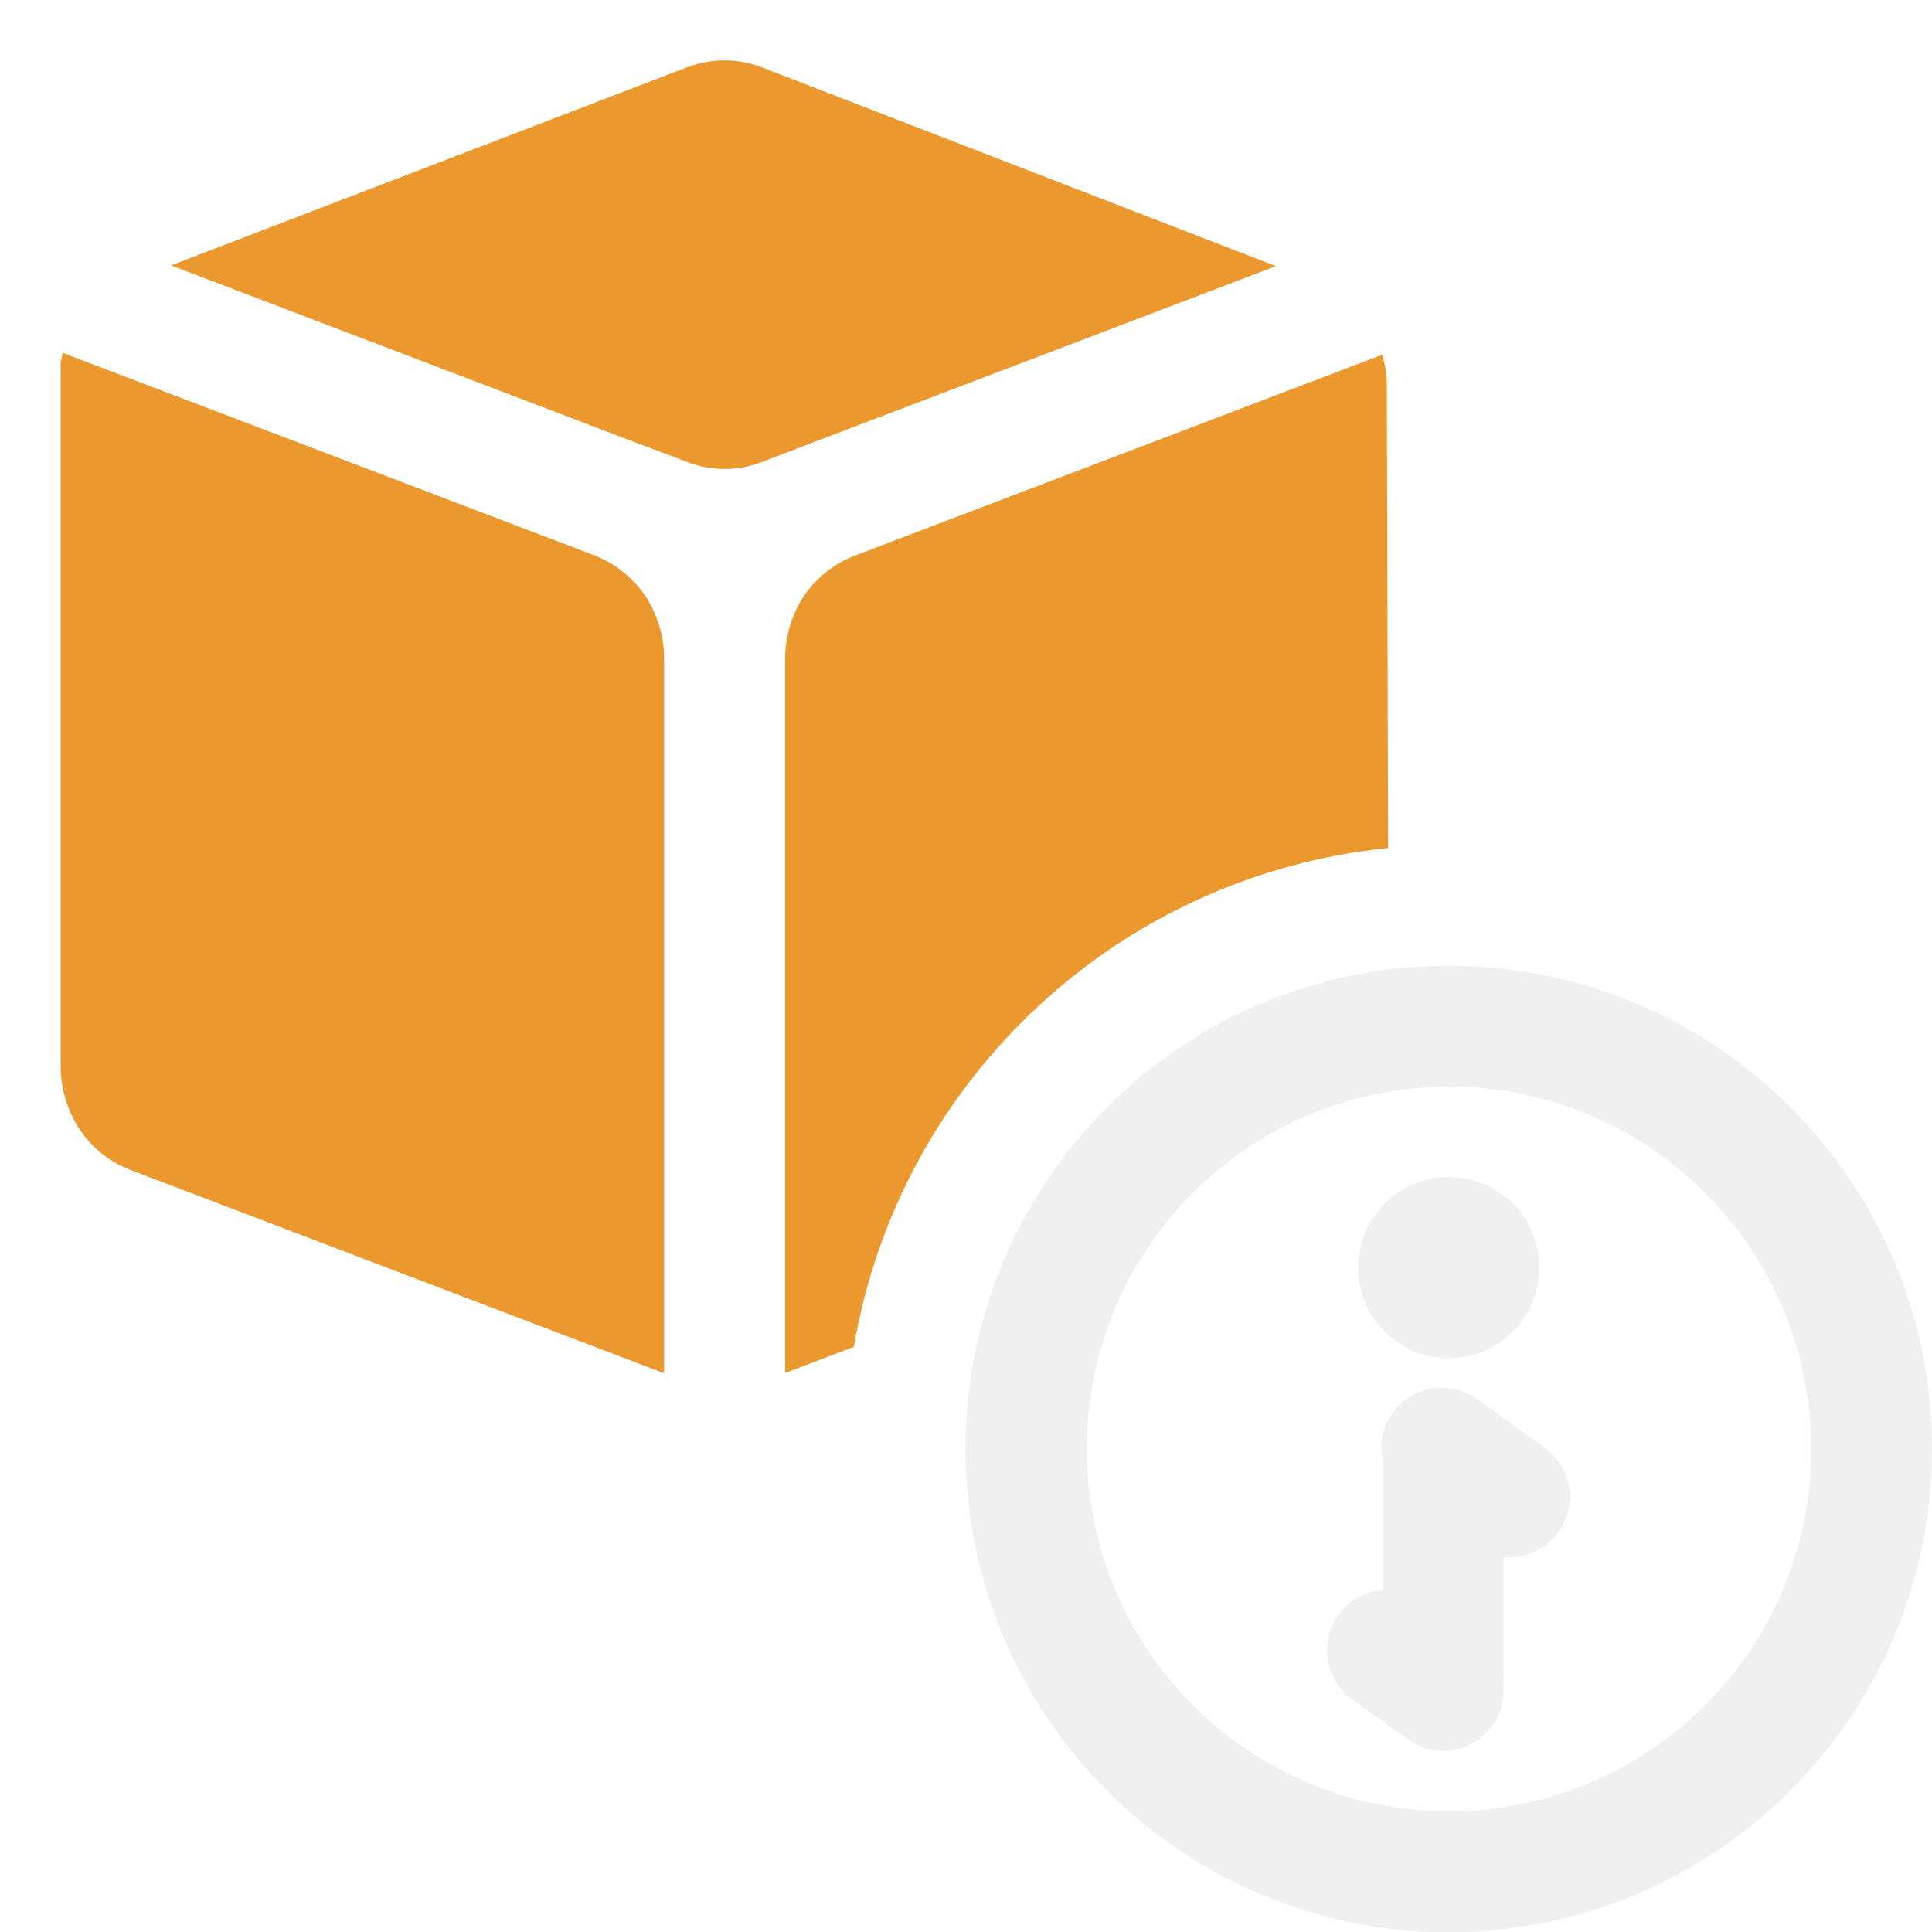
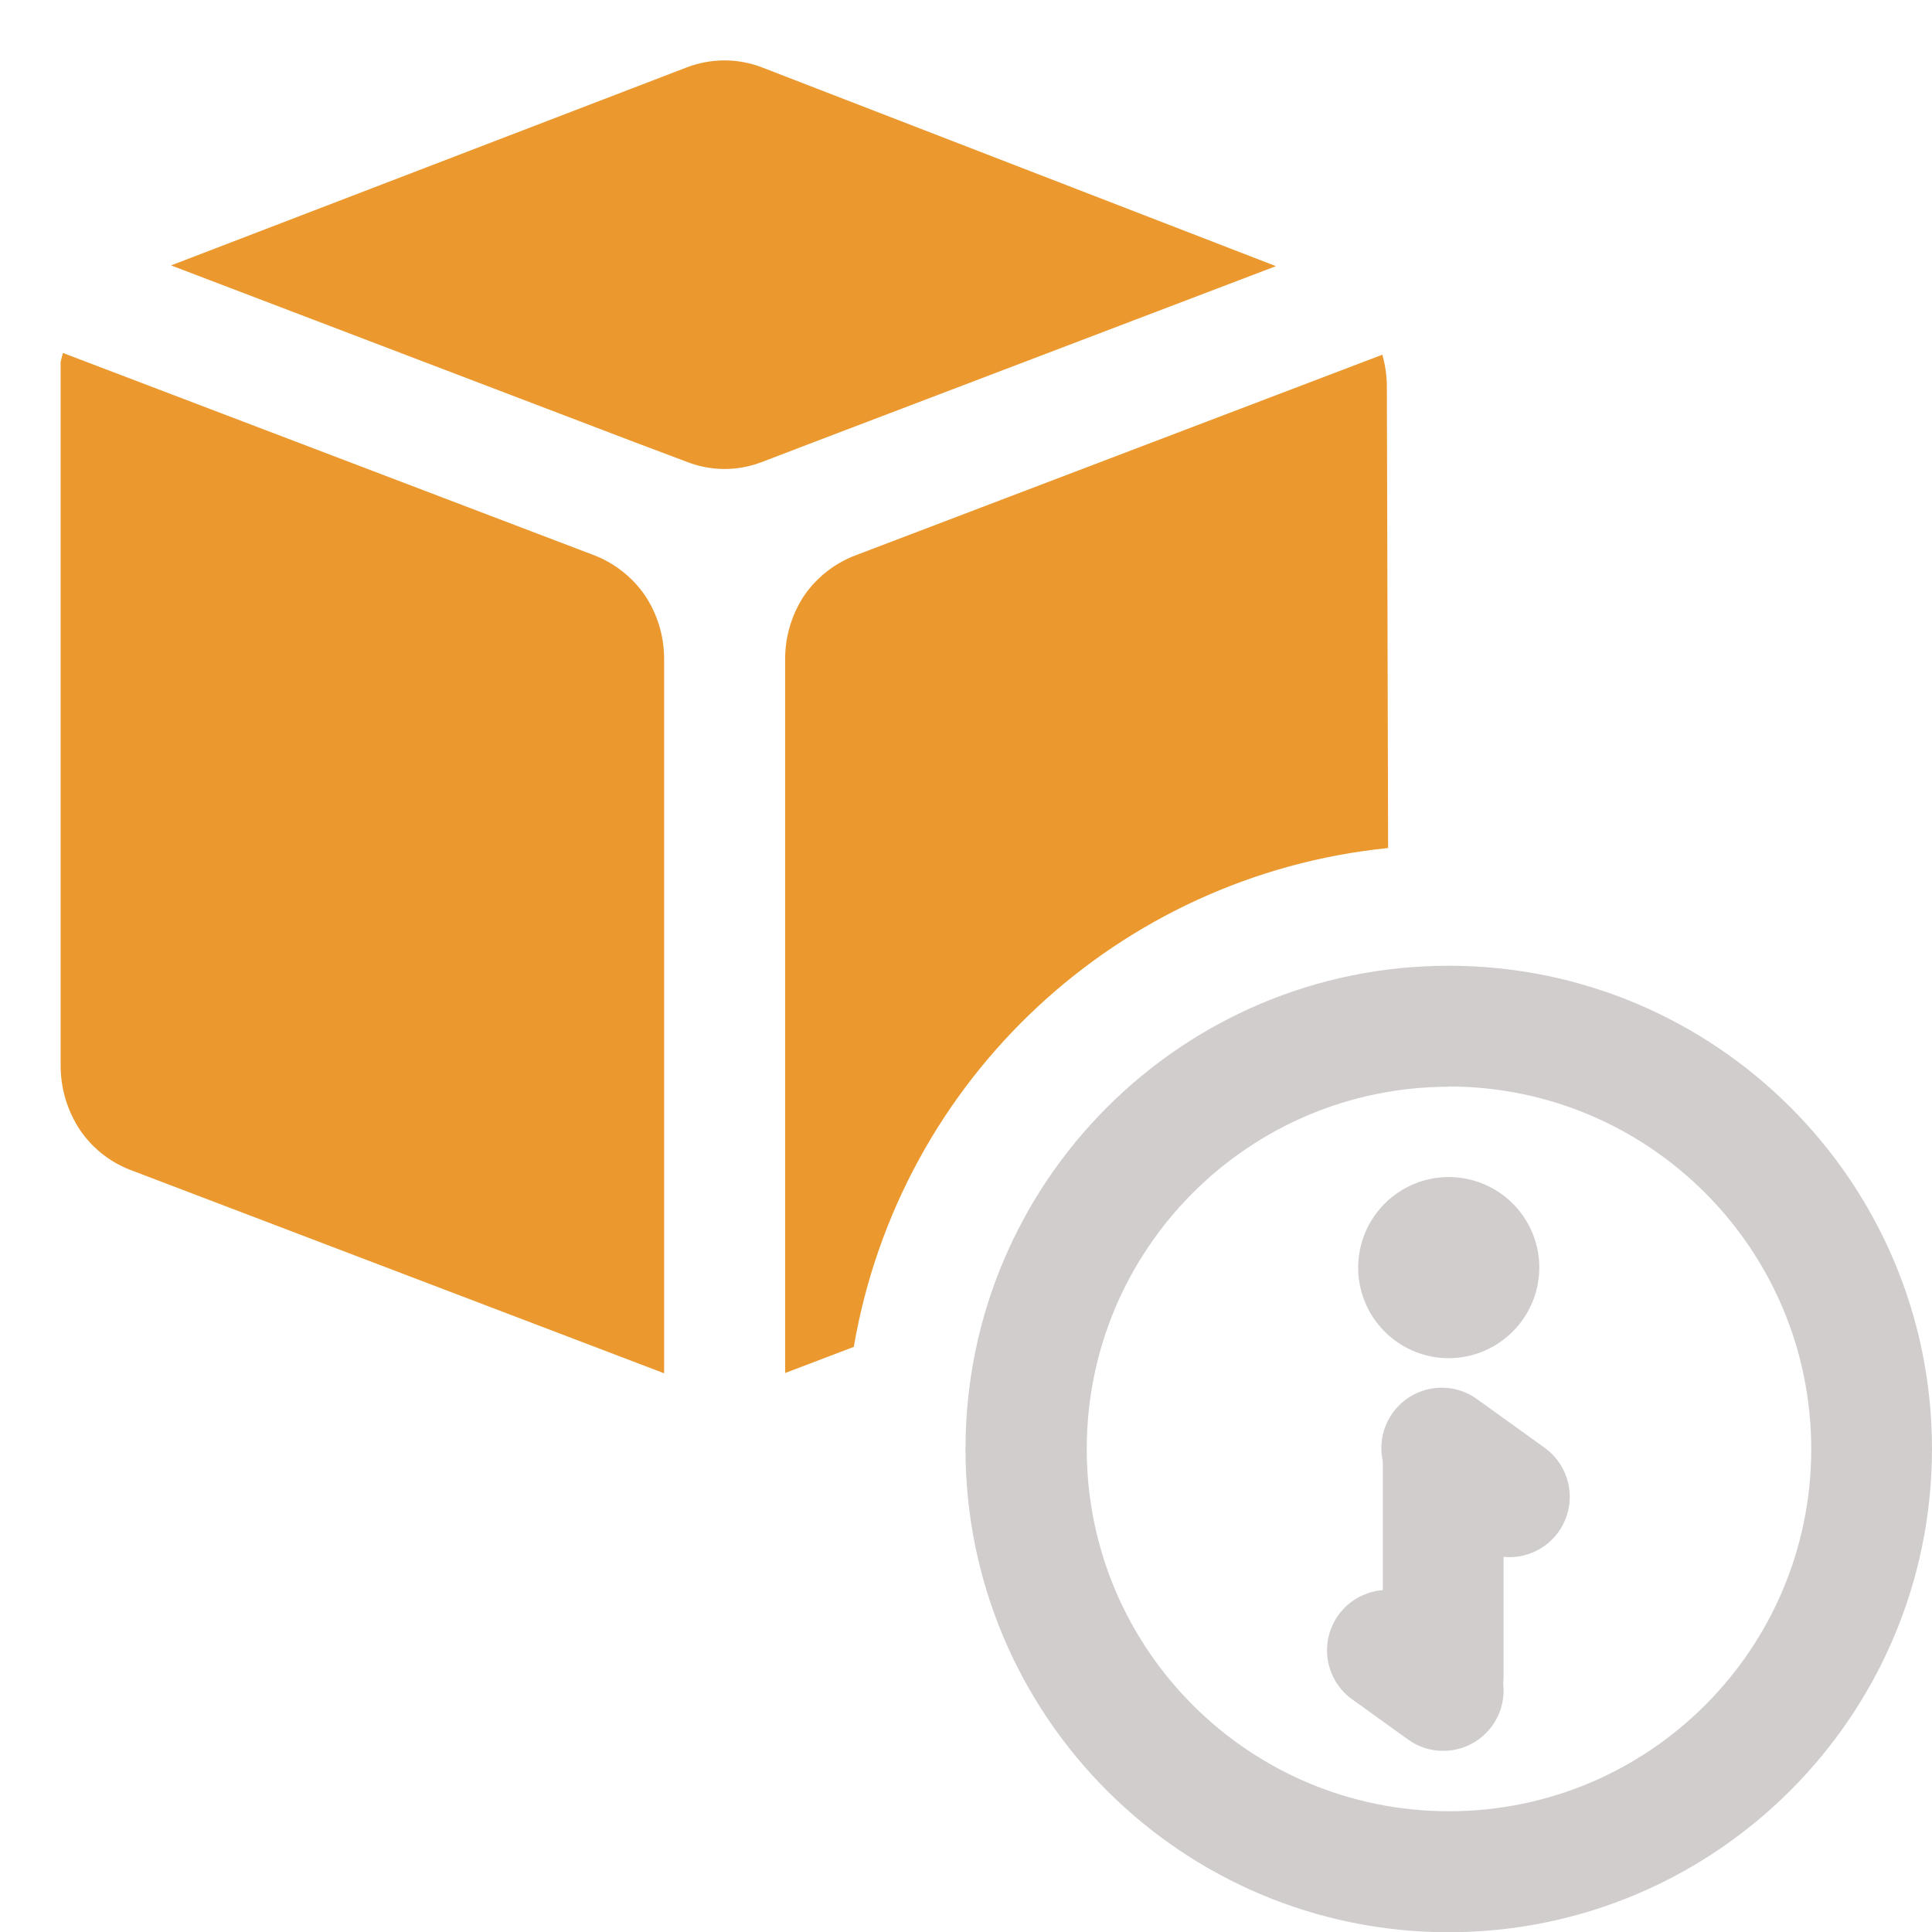
<svg xmlns="http://www.w3.org/2000/svg" viewBox="0 0 7.68 7.68">
  <defs>
    <clipPath id="clip-path">
      <rect x="-0" y="-0" width="7.68" height="7.68" style="fill:none" />
    </clipPath>
  </defs>
  <g id="Page_26" data-name="Page 26">
    <g id="Page_26-2" data-name="Page 26">
      <g style="clip-path:url(#clip-path)">
        <path d="M2.64,2.617v2.842L.514,4.649a.428.428,0,0,1-.196-.157.465.465,0,0,1-.077-.26V1.438l.009-.035,2.106.802a.438.438,0,0,1,.208.162.455.455,0,0,1,.076.249" style="fill:#eb992f;fill-rule:evenodd" />
        <path d="M5.072,1.058l-1.838.7-.209.08a.411.411,0,0,1-.297-.003l-.202-.076L.68,1.055,2.727.269A.427.427,0,0,1,2.88.24a.421.421,0,0,1,.152.029Z" style="fill:#eb992f;fill-rule:evenodd" />
        <path d="M5.495,1.41l-2.09.796a.437.437,0,0,0-.208.161.458.458,0,0,0-.076.25v2.841l.273-.104a2.401,2.401,0,0,1,2.124-1.983l-.005-1.835a.471.471,0,0,0-.018-.126" style="fill:#eb992f;fill-rule:evenodd" />
-         <path d="M5.759,7.681a1.921,1.921,0,1,1,1.921-1.921A1.923,1.923,0,0,1,5.759,7.681Zm0-3.361A1.44,1.44,0,1,0,7.2,5.76,1.442,1.442,0,0,0,5.759,4.319Z" style="fill:#f0f0f0" />
-         <path d="M5.76,5.28a.24.24,0,1,1,.24-.24A.24.24,0,0,1,5.76,5.28Z" style="fill:#f0f0f0;fill-rule:evenodd" />
-         <path d="M5.76,5.399a.36.36,0,1,1,.359-.359A.361.361,0,0,1,5.76,5.399Zm0-.479a.12.12,0,1,0,.119.12A.12.12,0,0,0,5.76,4.92Z" style="fill:#f0f0f0" />
-         <path d="M5.737,6.903a.24.24,0,0,1-.24-.24v-.846a.24.24,0,1,1,.48,0v.846A.24.24,0,0,1,5.737,6.903Z" style="fill:#f0f0f0" />
-         <path d="M6,6.19a.237.237,0,0,1-.141-.046l-.264-.19a.24.24,0,1,1,.281-.389l.264.19a.24.24,0,0,1-.141.435Z" style="fill:#f0f0f0" />
-         <path d="M5.737,6.96a.237.237,0,0,1-.141-.046l-.217-.156a.24.24,0,1,1,.281-.389l.217.156A.24.24,0,0,1,5.737,6.96Z" style="fill:#f0f0f0" />
+         <path d="M5.759,7.681a1.921,1.921,0,1,1,1.921-1.921A1.923,1.923,0,0,1,5.759,7.681Zm0-3.361A1.44,1.44,0,1,0,7.2,5.76,1.442,1.442,0,0,0,5.759,4.319Z" style="fill:#d1cdcd" />
+         <path d="M5.76,5.28a.24.24,0,1,1,.24-.24A.24.24,0,0,1,5.76,5.28Z" style="fill:#d1cdcd;fill-rule:evenodd" />
+         <path d="M5.76,5.399a.36.36,0,1,1,.359-.359A.361.361,0,0,1,5.76,5.399Zm0-.479a.12.12,0,1,0,.119.12A.12.12,0,0,0,5.76,4.92Z" style="fill:#d1cdcd" />
+         <path d="M5.737,6.903a.24.24,0,0,1-.24-.24v-.846a.24.24,0,1,1,.48,0v.846A.24.24,0,0,1,5.737,6.903Z" style="fill:#d1cdcd" />
+         <path d="M6,6.19a.237.237,0,0,1-.141-.046l-.264-.19a.24.24,0,1,1,.281-.389l.264.19a.24.24,0,0,1-.141.435Z" style="fill:#d1cdcd" />
+         <path d="M5.737,6.96a.237.237,0,0,1-.141-.046l-.217-.156a.24.24,0,1,1,.281-.389l.217.156A.24.24,0,0,1,5.737,6.96Z" style="fill:#d1cdcd" />
      </g>
    </g>
  </g>
</svg>
